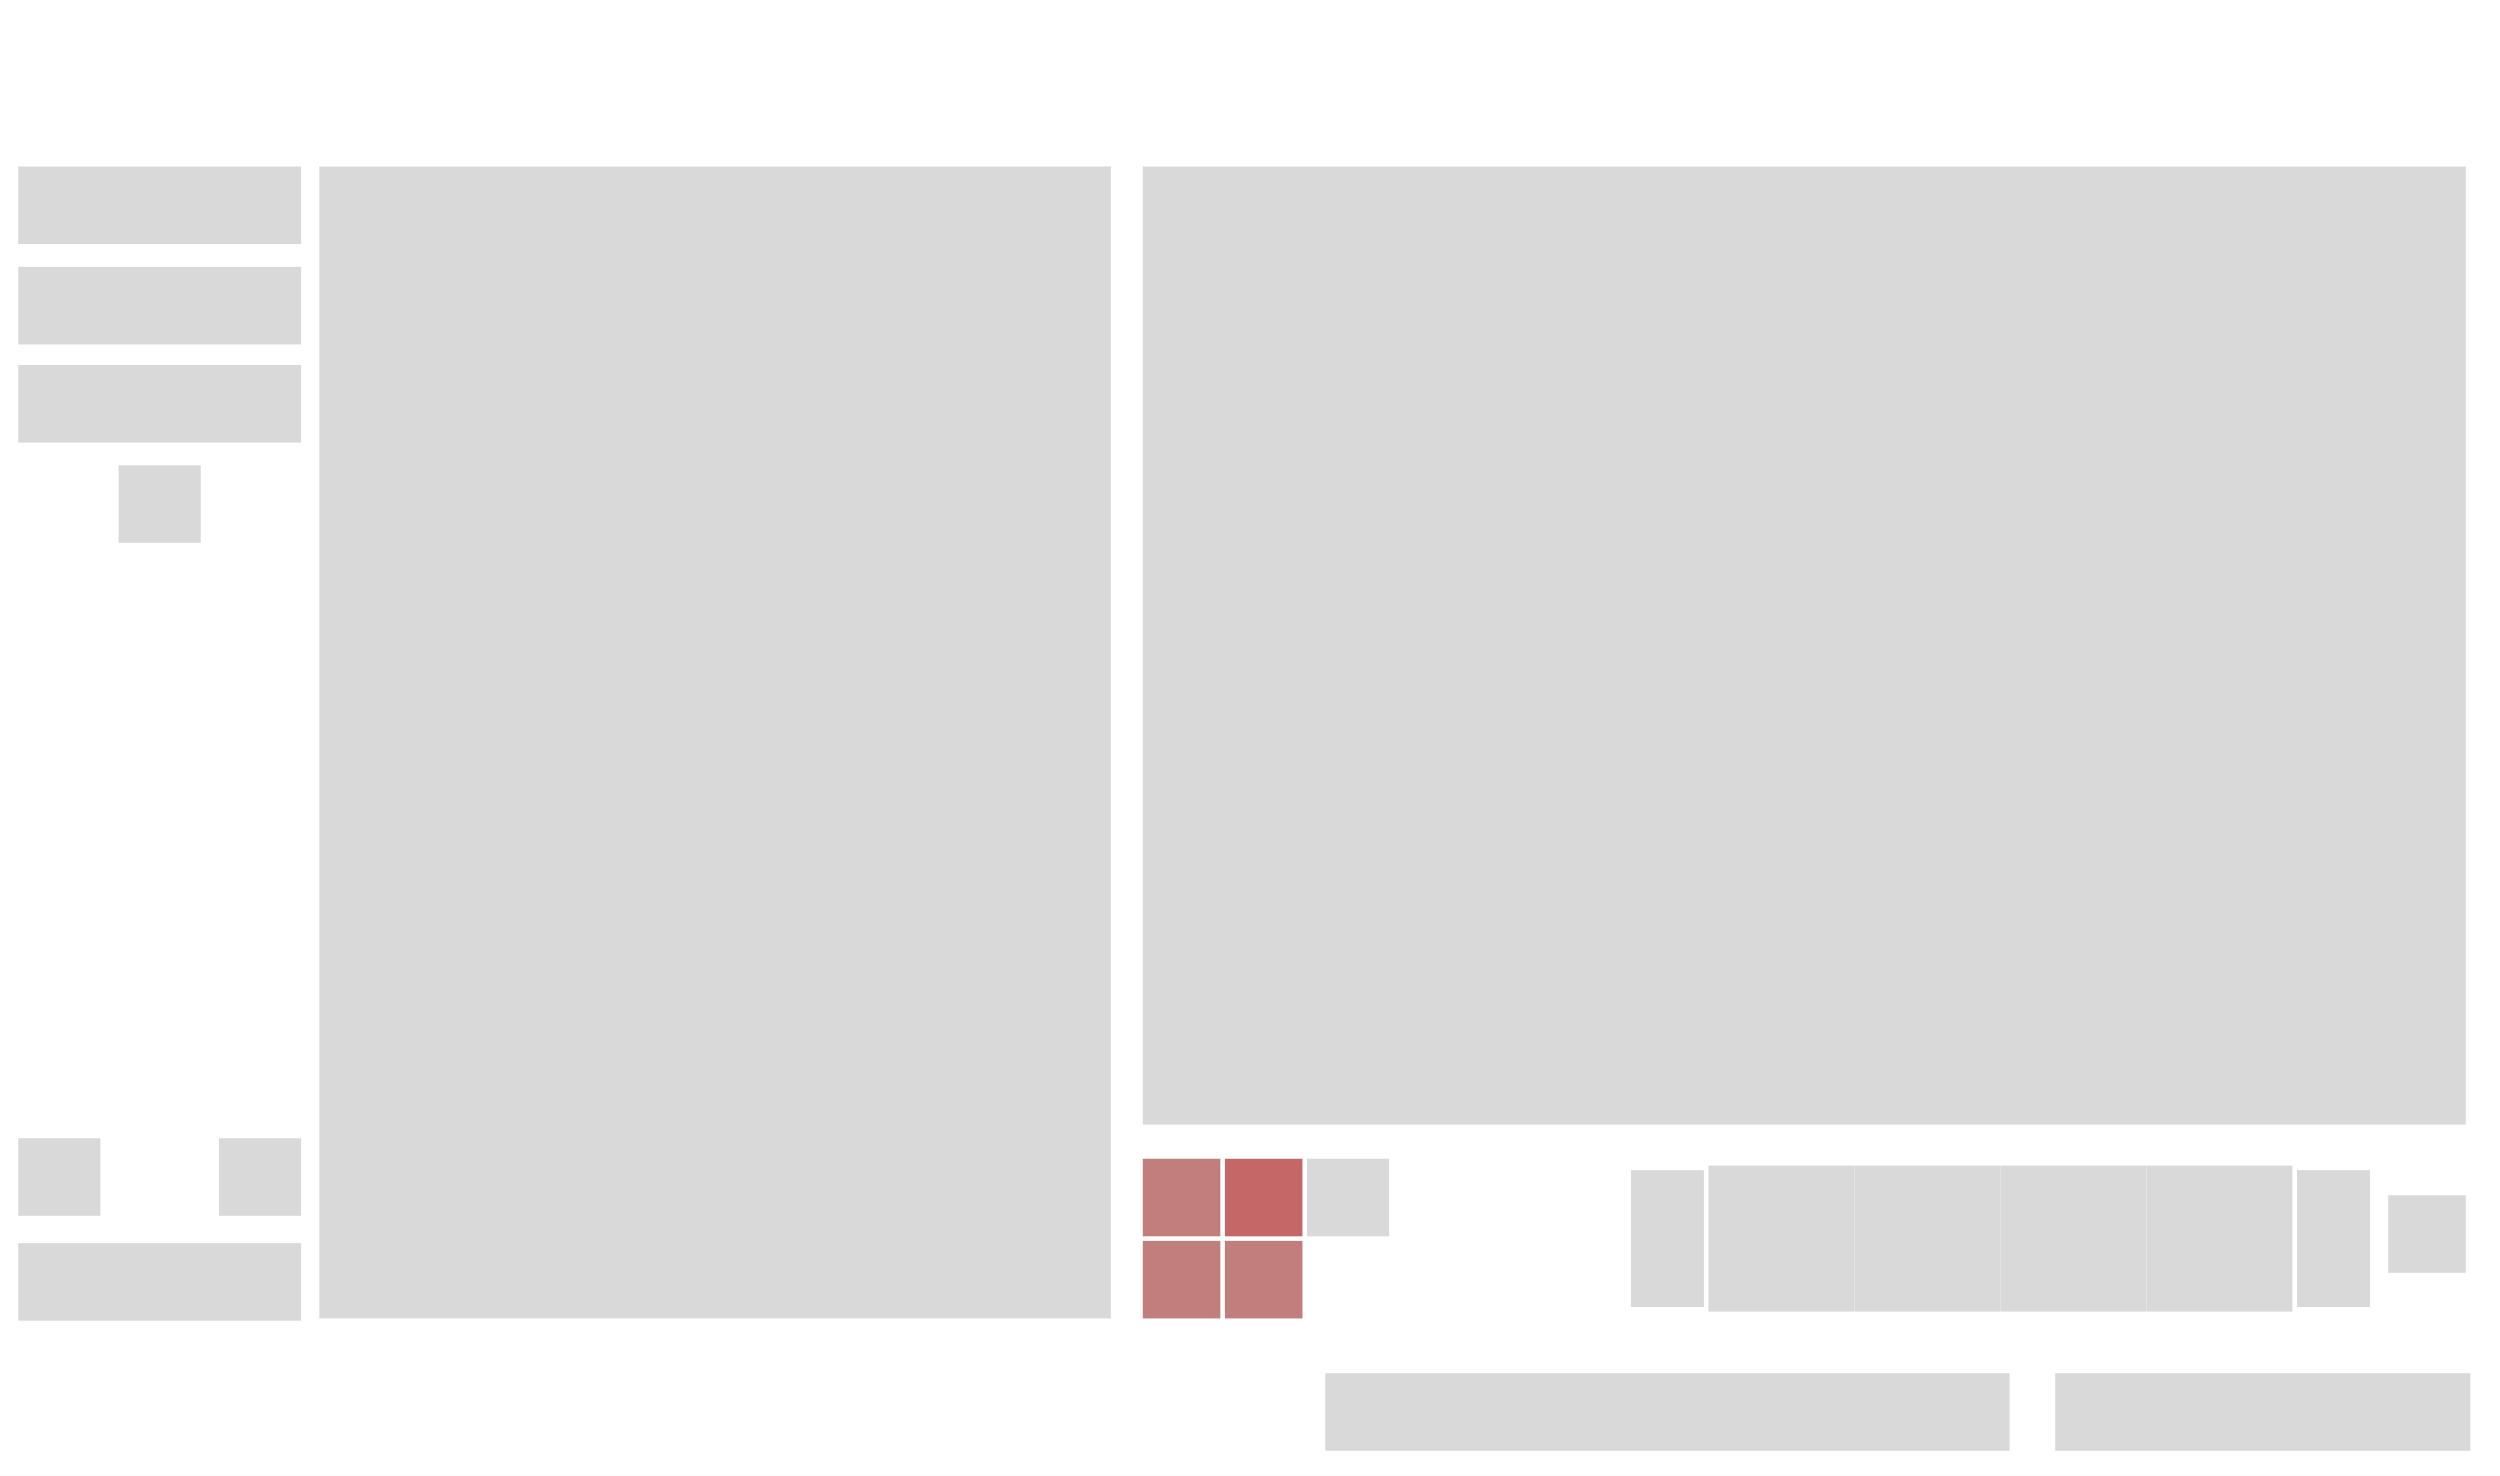
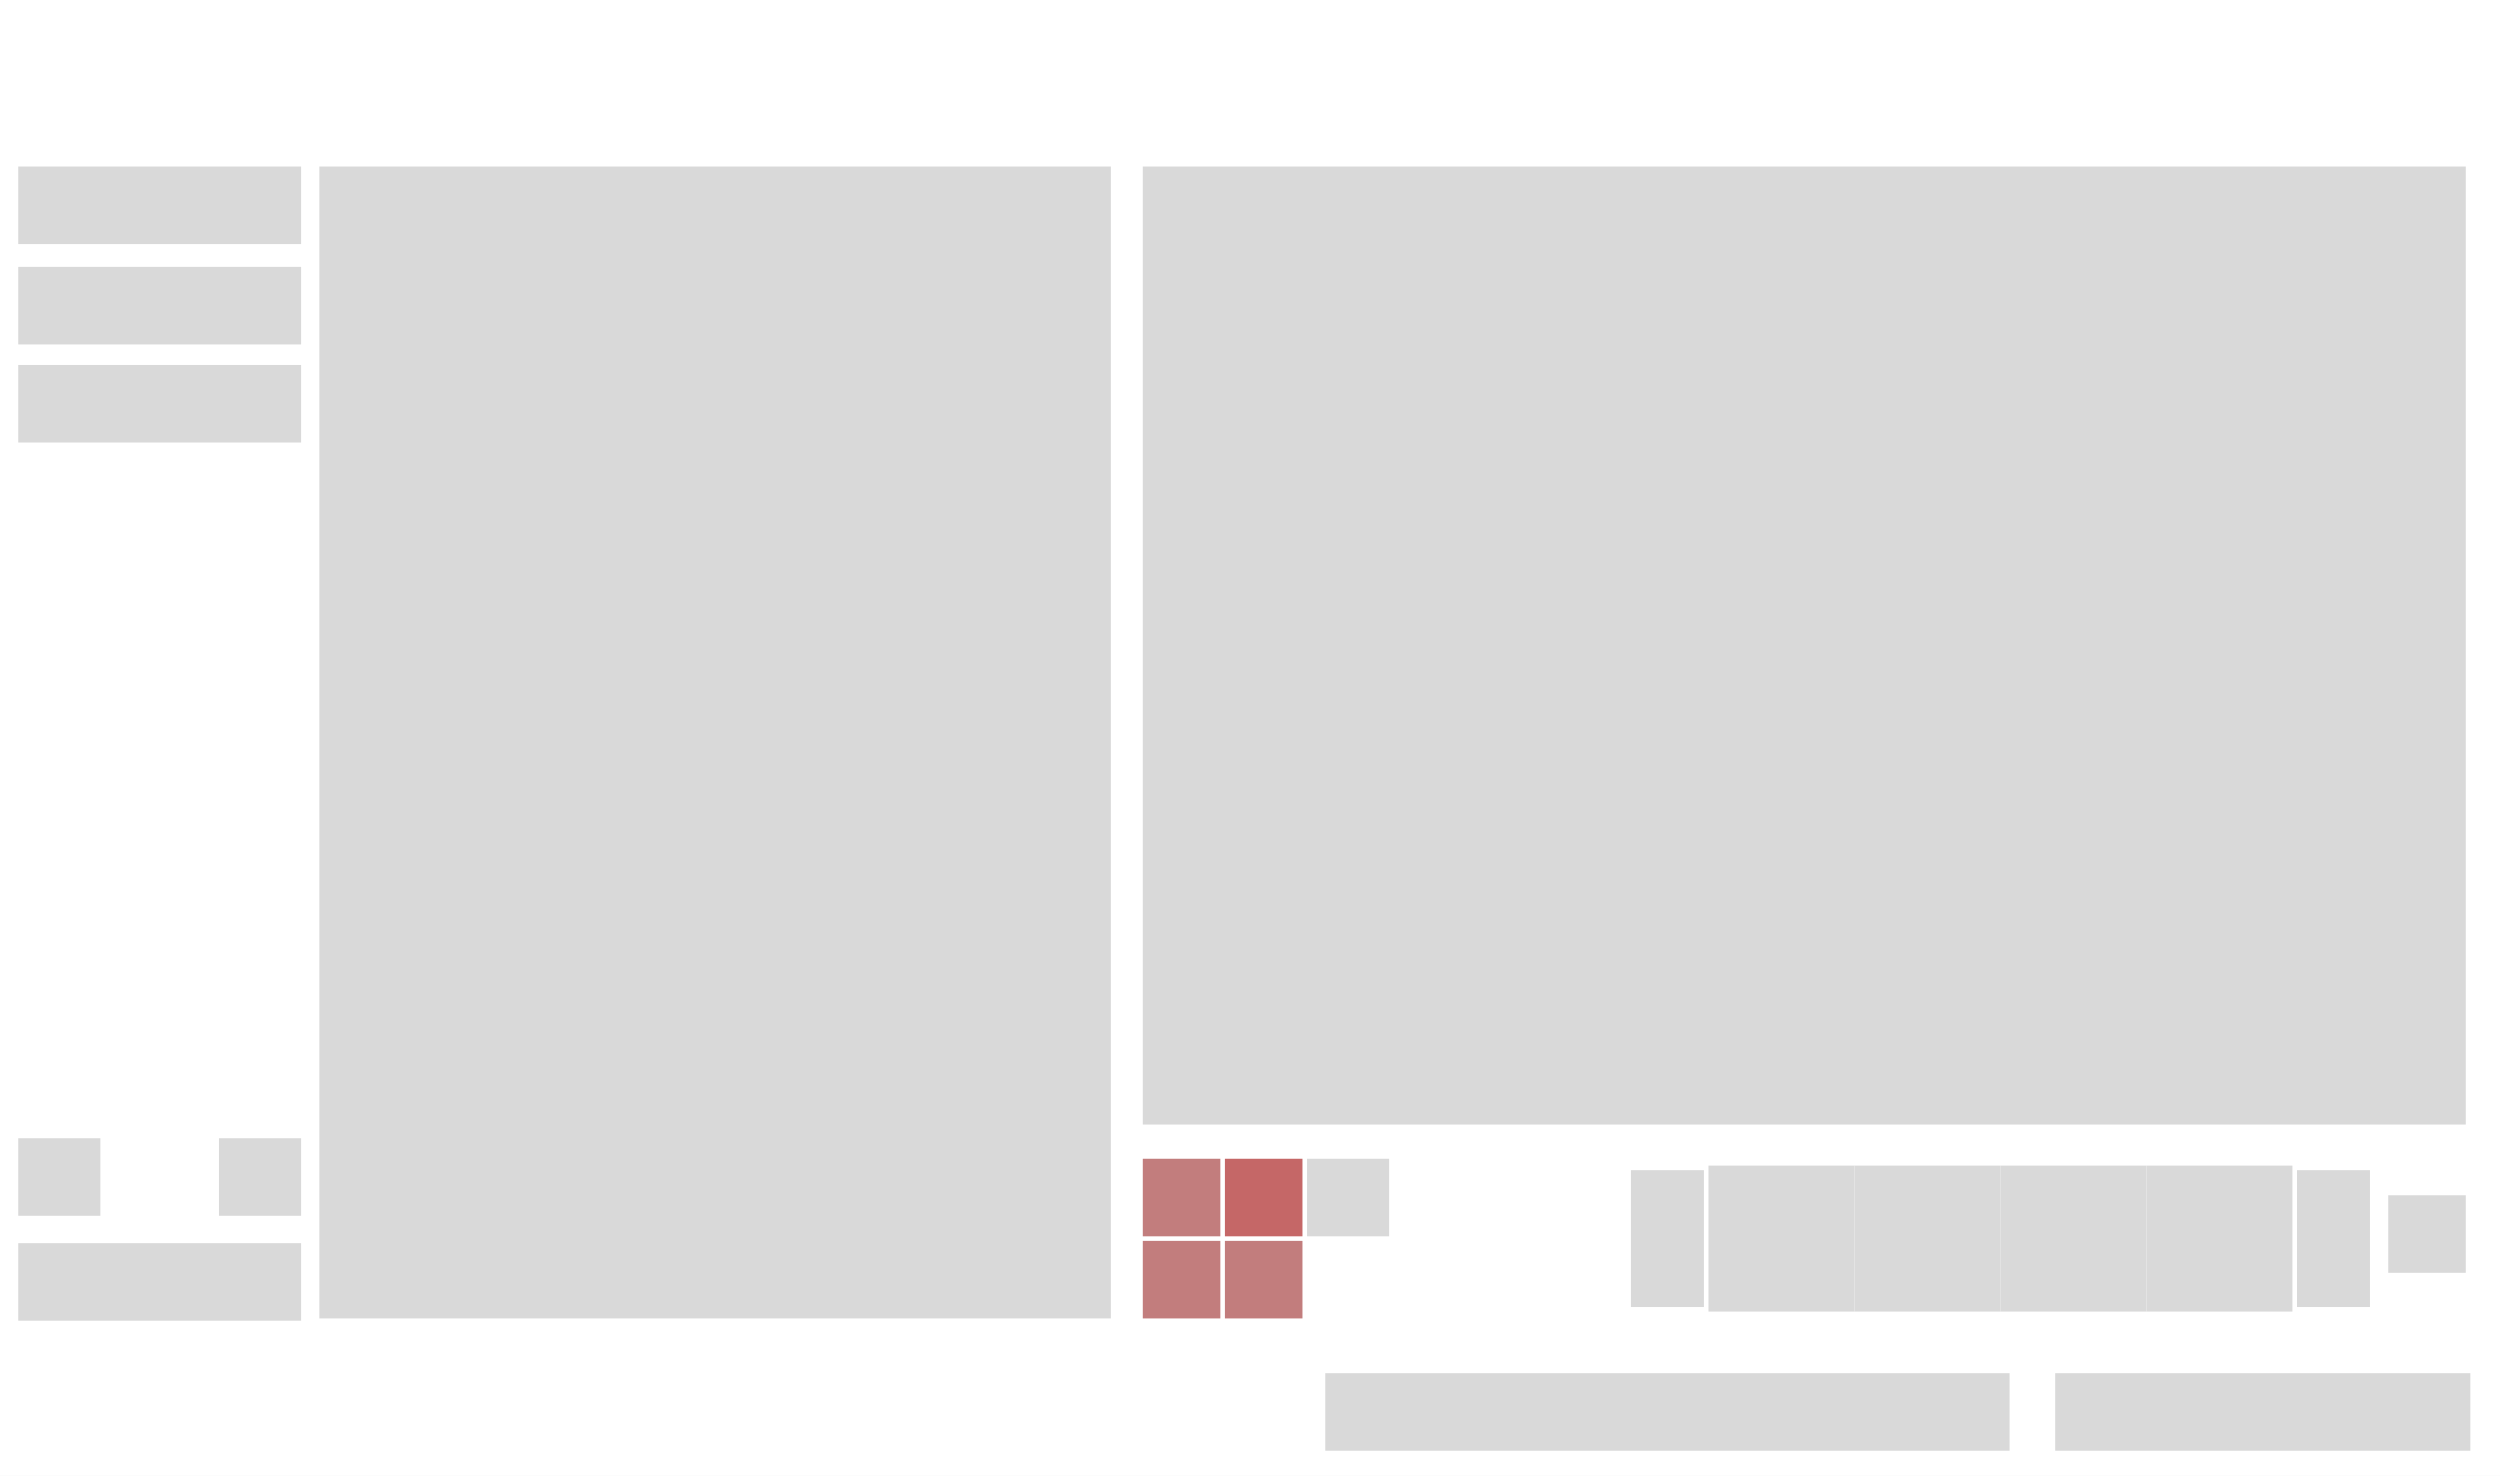
<svg xmlns="http://www.w3.org/2000/svg" width="1096" height="647" viewBox="0 0 1096 647" fill="none">
  <g id="customlevel">
    <rect width="1096" height="647" fill="white" />
    <rect id="lb_level" x="140" y="73" width="347" height="505" fill="#D9D9D9" />
    <rect id="btn_official" x="8" y="73" width="124" height="34" fill="#D9D9D9" />
    <rect id="btn_local" x="8" y="117" width="124" height="34" fill="#D9D9D9" />
    <rect id="btn_workshop" x="8" y="160" width="124" height="34" fill="#D9D9D9" />
    <rect id="btn_browse_levels" x="8" y="545" width="124" height="34" fill="#D9D9D9" />
-     <rect id="btn_file" x="52" y="204" width="36" height="34" fill="#D9D9D9" />
    <rect id="btn_wiki" x="8" y="499" width="36" height="34" fill="#D9D9D9" />
    <rect id="btn_howto" x="573" y="508" width="36" height="34" fill="#D9D9D9" />
    <rect id="btn_local_folder" x="96" y="499" width="36" height="34" fill="#D9D9D9" />
    <rect id="btn_open_steam" x="501" y="544" width="34" height="34" fill="#C27D7D" />
    <rect id="btn_unsubscribe" x="537" y="544" width="34" height="34" fill="#C27D7D" />
    <rect id="btn_level_folder" x="501" y="508" width="34" height="34" fill="#C27D7D" />
    <rect id="btn_publish" x="537" y="508" width="34" height="34" fill="#C56767" />
    <rect id="btn_choose" x="581" y="602" width="300" height="34" fill="#D9D9D9" />
    <rect id="tb_desc" x="501" y="73" width="580" height="420" fill="#D9D9D9" />
    <rect id="btn_browse_sol" x="1047" y="524" width="34" height="34" fill="#D9D9D9" />
    <rect id="sol1" x="749" y="511" width="64" height="64" fill="#D9D9D9" />
    <rect id="sol2" x="813" y="511" width="64" height="64" fill="#D9D9D9" />
    <rect id="sol3" x="877" y="511" width="64" height="64" fill="#D9D9D9" />
    <rect id="sol4" x="941" y="511" width="64" height="64" fill="#D9D9D9" />
    <rect id="btn_sol_nxt" x="1007" y="513" width="32" height="60" fill="#D9D9D9" />
    <rect id="btn_sol_prv" x="715" y="513" width="32" height="60" fill="#D9D9D9" />
    <rect id="btn_close" x="901" y="602" width="182" height="34" fill="#D9D9D9" />
  </g>
</svg>
